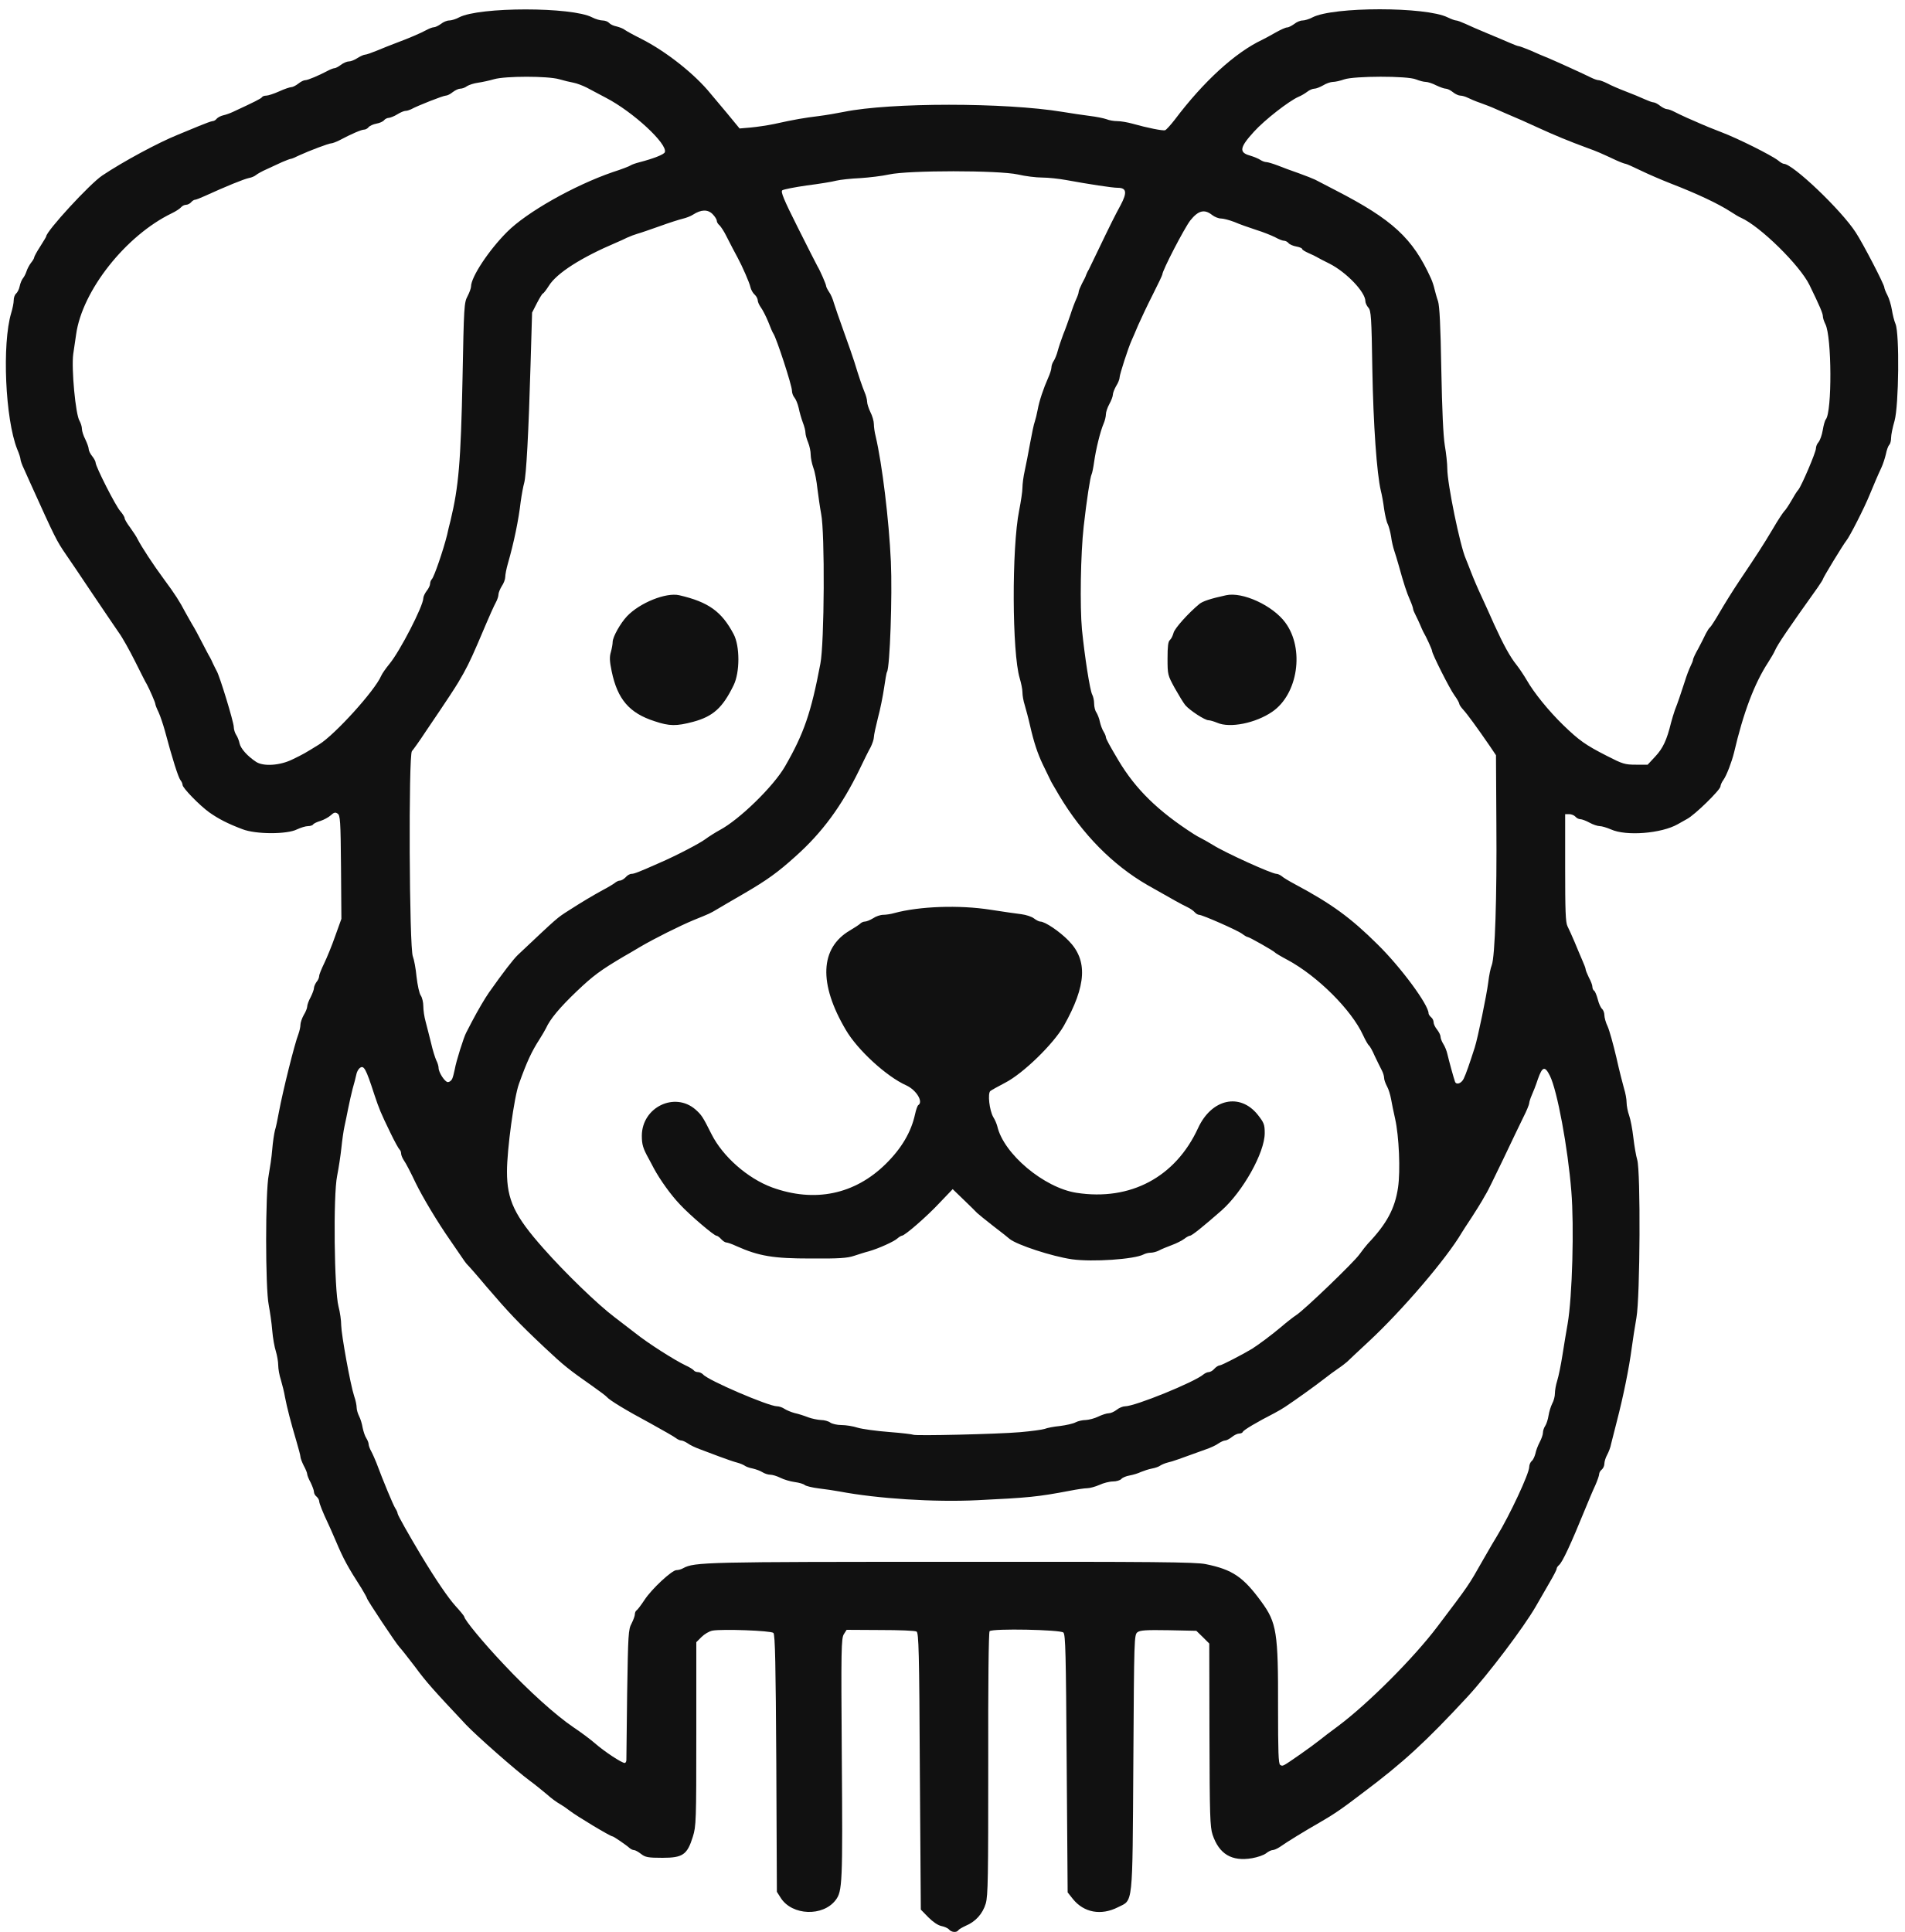
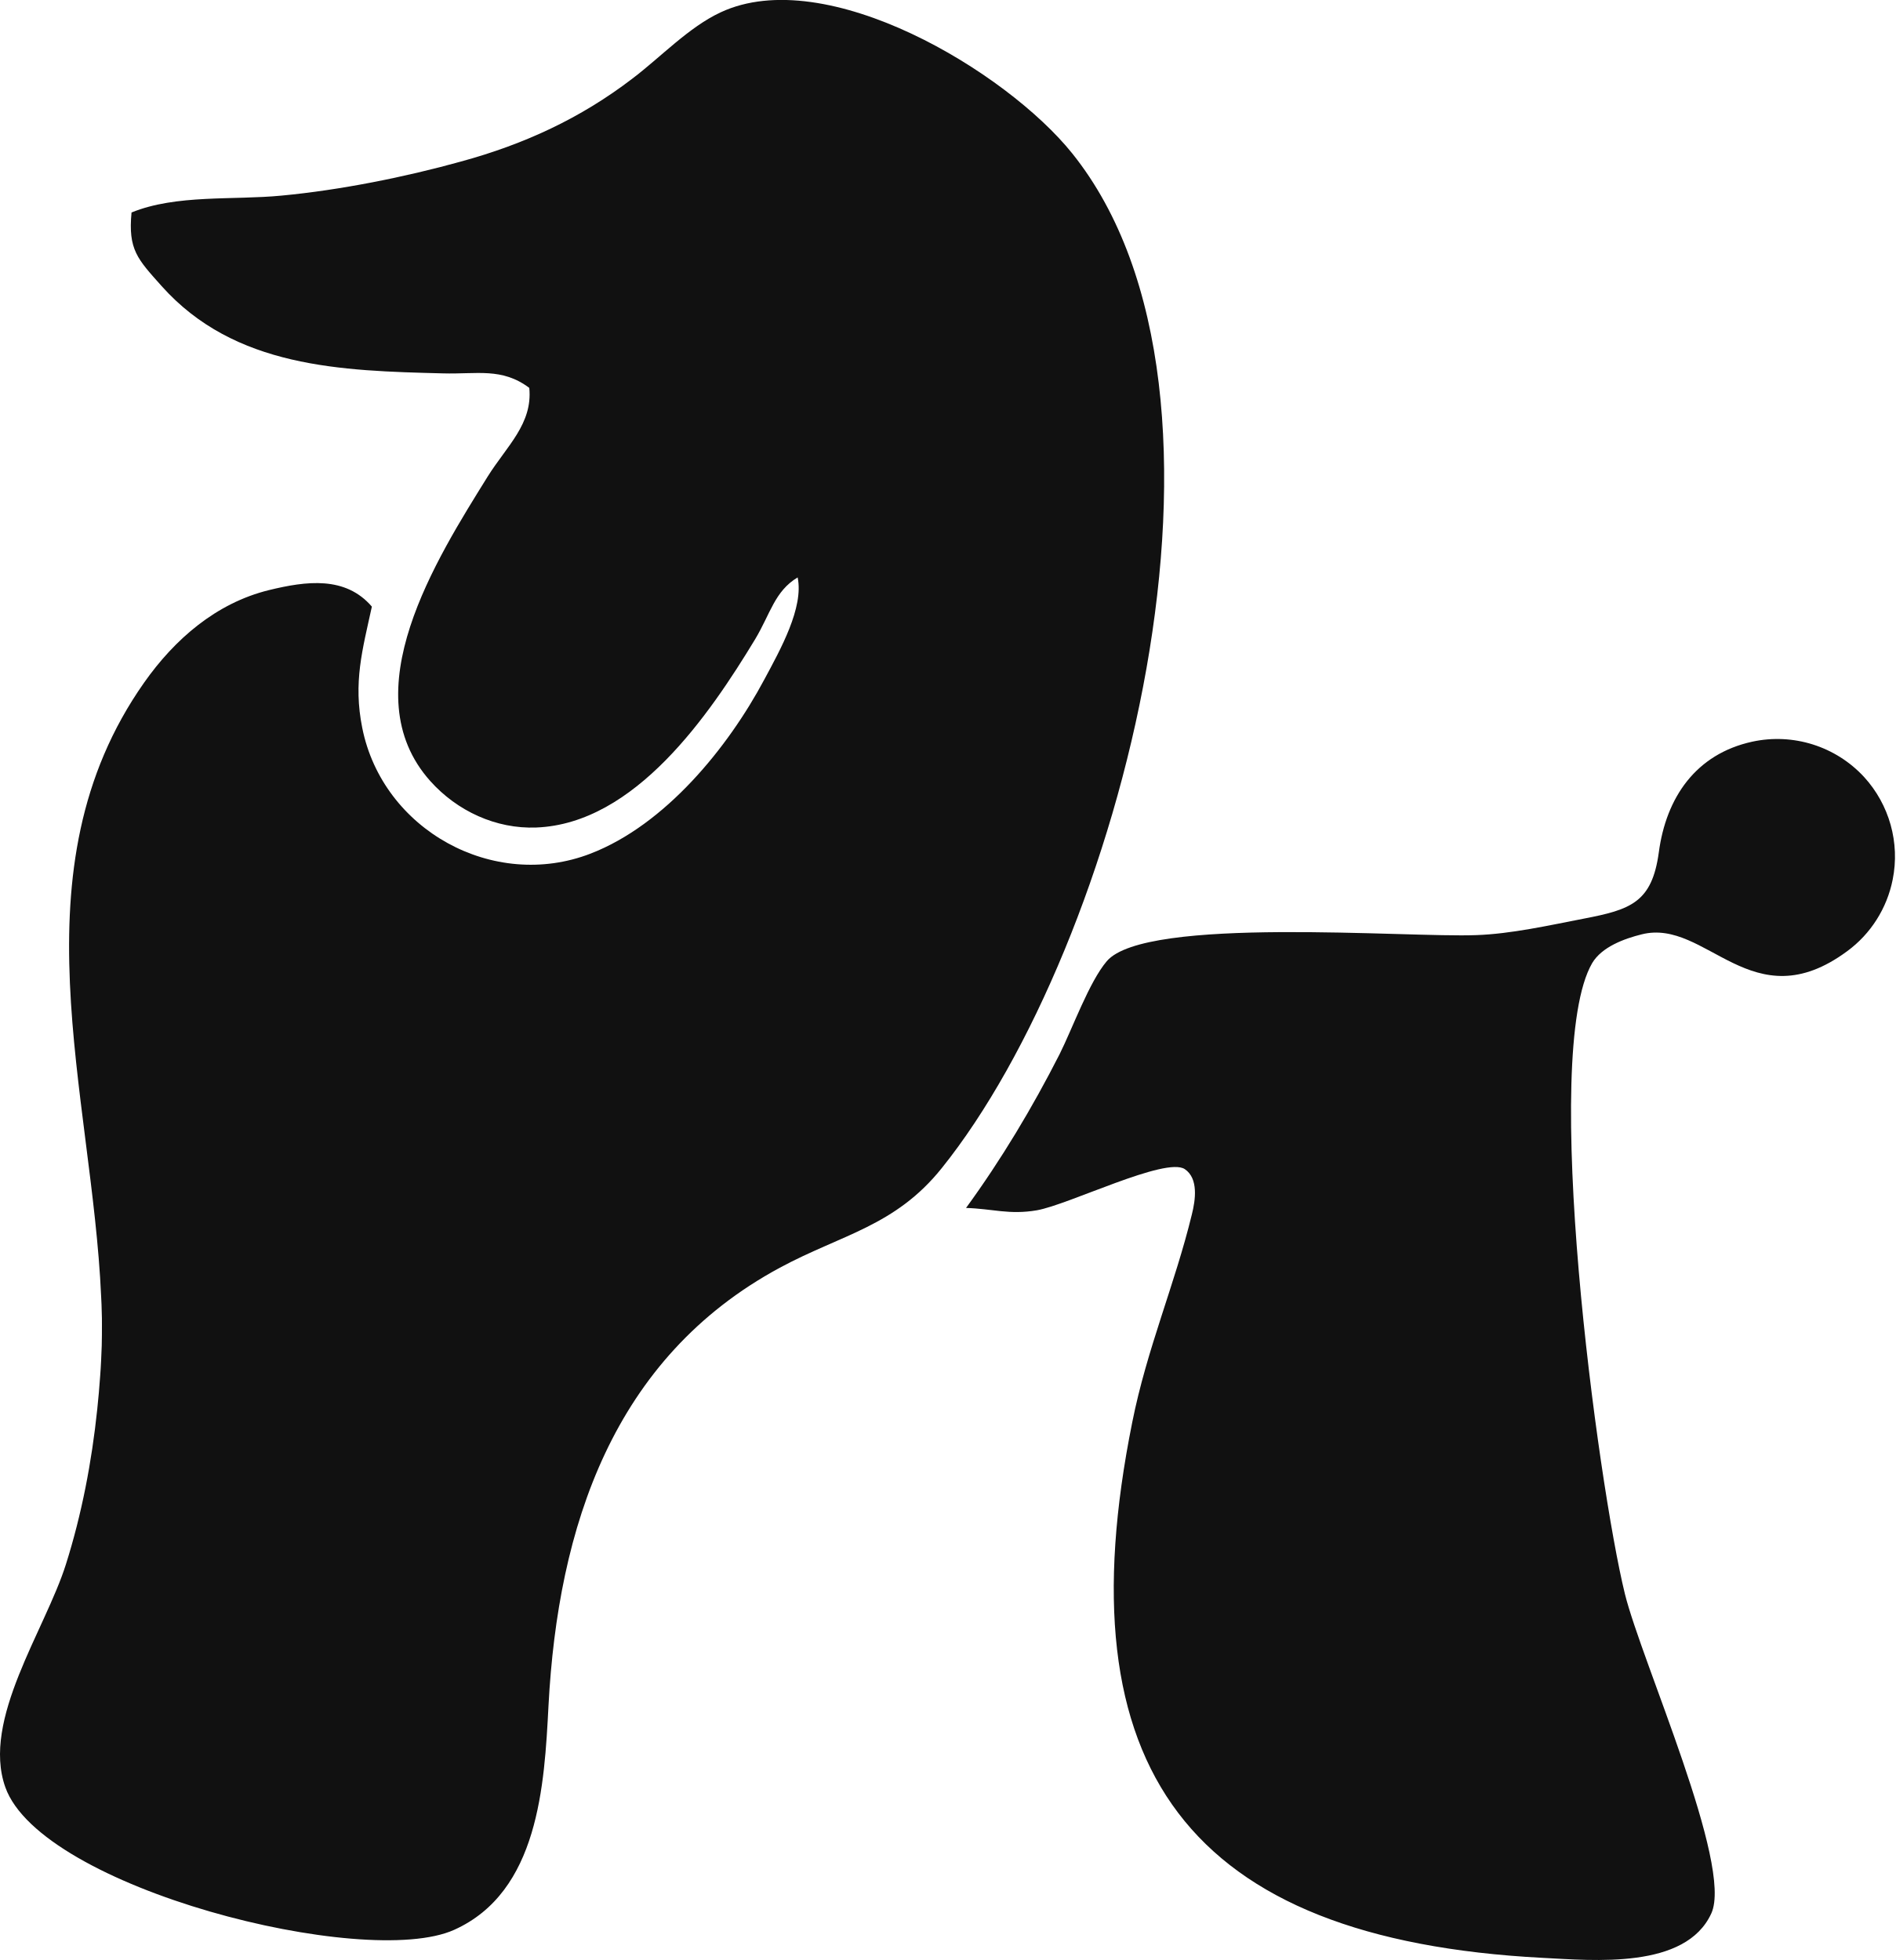
- <svg xmlns="http://www.w3.org/2000/svg" viewBox="0 0 986 1000" role="img" aria-label="Logo">
-   <path fill="#111111" fill-rule="evenodd" d="M491.2 998.7C490.6 998.0 488.8 997.2 487.2 996.9C485.4 996.5 482.9 994.8 480.5 992.4L476.6 988.4L476.1 916.9C475.8 854.6 475.5 845.2 474.4 844.5C473.7 844.0 465.2 843.7 455.6 843.7L438.2 843.6L436.8 845.8C435.4 847.9 435.3 853.6 435.7 908.8C436.2 975.0 436.0 978.9 432.5 983.5C425.9 992.1 410.1 991.5 404.2 982.5L402.1 979.2L401.8 912.8C401.5 861.8 401.2 846.0 400.3 845.2C399.1 844.0 373.9 843.1 368.8 844.0C367.1 844.3 364.6 845.8 363.1 847.3L360.4 850.0L360.4 897.4C360.4 942.8 360.3 945.2 358.6 950.7C355.7 960.0 353.4 961.6 342.9 961.6C335.3 961.6 334.0 961.3 331.8 959.6C330.4 958.5 328.8 957.6 328.1 957.6C327.5 957.6 326.5 957.1 325.8 956.5C324.3 955.1 317.6 950.5 317.0 950.5C315.9 950.5 298.4 940.0 294.7 937.1C293.3 936.0 291.1 934.5 289.7 933.7C288.4 933.0 285.3 930.8 283.0 928.7C280.6 926.7 276.7 923.5 274.2 921.7C266.9 916.3 246.6 898.4 241.2 892.7C224.2 874.6 220.6 870.6 214.8 862.7C211.2 858.0 207.6 853.4 206.8 852.6C205.1 850.9 189.9 828.0 189.9 827.2C189.9 826.9 188.6 824.6 187.1 822.1C179.9 810.9 177.7 806.8 173.9 797.8C171.9 793.2 170.0 788.8 169.6 788.1C167.3 783.3 165.2 778.1 165.2 777.0C165.2 776.4 164.6 775.3 163.9 774.7C163.1 774.1 162.5 773.0 162.5 772.2C162.5 771.4 161.7 769.3 160.8 767.4C159.8 765.6 159.0 763.6 159.0 763.0C159.0 762.4 158.2 760.4 157.2 758.6C156.3 756.8 155.5 754.7 155.5 754.0C155.5 753.3 154.5 749.7 153.4 745.9C150.6 736.5 148.5 728.4 147.5 723.1C147.1 720.6 146.1 716.7 145.4 714.3C144.6 711.9 144.0 708.5 144.0 706.6C144.0 704.8 143.4 701.5 142.8 699.5C142.1 697.4 141.2 692.5 140.9 688.6C140.6 684.7 139.7 678.8 139.1 675.5C137.3 667.0 137.3 616.6 139.1 608.1C139.7 604.7 140.6 598.9 140.9 595.0C141.2 591.1 141.9 586.7 142.3 585.1C142.8 583.6 143.7 579.3 144.4 575.4C146.3 565.1 152.5 540.1 154.5 535.1C155.0 533.7 155.5 531.6 155.5 530.4C155.5 529.3 156.3 527.0 157.2 525.4C158.2 523.8 159.0 521.8 159.0 521.0C159.0 520.1 159.8 517.9 160.8 516.1C161.7 514.3 162.5 512.2 162.5 511.4C162.5 510.7 163.1 509.3 163.8 508.3C164.6 507.4 165.2 506.0 165.2 505.2C165.2 504.4 166.4 501.5 167.8 498.6C169.2 495.7 171.8 489.4 173.5 484.5L176.7 475.6L176.5 448.8C176.3 424.7 176.1 421.9 174.7 421.1C173.6 420.3 172.8 420.5 171.2 422.0C170.1 423.0 167.7 424.3 165.9 424.9C164.1 425.4 162.3 426.3 162.1 426.7C161.8 427.2 160.6 427.6 159.4 427.6C158.2 427.6 155.6 428.4 153.7 429.3C148.6 431.9 132.4 431.9 125.5 429.2C117.8 426.3 113.0 423.8 108.2 420.4C103.1 416.7 94.5 407.8 94.5 406.3C94.5 405.7 94.0 404.5 93.4 403.8C92.3 402.5 89.1 392.4 85.3 378.1C84.4 374.9 83.0 370.7 82.1 368.7C81.1 366.7 80.4 364.8 80.4 364.4C80.4 363.6 77.3 356.6 76.0 354.2C75.5 353.5 72.8 348.1 69.9 342.3C67.0 336.5 63.2 329.7 61.4 327.3C59.7 324.9 53.4 315.5 47.3 306.5C41.3 297.5 35.4 288.8 34.2 287.1C29.2 279.8 28.7 278.8 15.5 249.6C14.8 248.1 13.5 245.1 12.5 242.9C11.4 240.7 10.6 238.3 10.6 237.7C10.6 237.1 9.9 234.8 8.9 232.5C2.7 216.9 1.0 178.0 5.8 162.0C6.5 159.7 7.1 156.8 7.1 155.4C7.1 154.1 7.6 152.6 8.3 152.0C9.0 151.4 9.9 149.7 10.2 148.1C10.5 146.6 11.3 144.7 11.9 144.0C12.5 143.3 13.3 141.7 13.7 140.5C14.1 139.2 15.1 137.3 16.0 136.1C16.9 135.0 17.7 133.7 17.7 133.2C17.7 132.8 19.1 130.2 20.8 127.6C22.5 124.9 23.9 122.6 23.9 122.4C23.9 119.7 46.6 95.0 53.0 90.8C63.9 83.5 82.0 73.8 91.9 69.8C94.5 68.7 99.5 66.7 102.8 65.3C106.2 63.9 109.4 62.7 110.0 62.7C110.6 62.7 111.6 62.2 112.1 61.5C112.7 60.8 114.2 60.0 115.5 59.7C116.9 59.4 119.1 58.6 120.6 57.9C131.6 52.8 135.2 51.0 135.6 50.3C135.9 49.8 136.9 49.5 137.8 49.5C138.8 49.5 141.8 48.5 144.5 47.3C147.3 46.0 150.1 45.1 150.8 45.1C151.5 45.1 153.1 44.3 154.4 43.3C155.6 42.3 157.2 41.5 158.0 41.5C159.3 41.5 165.0 39.1 169.7 36.6C171.0 35.9 172.6 35.3 173.1 35.3C173.7 35.3 175.2 34.5 176.4 33.6C177.7 32.6 179.5 31.8 180.6 31.8C181.6 31.8 183.6 31.0 185.1 30.0C186.5 29.1 188.3 28.3 188.9 28.3C189.6 28.3 192.4 27.3 195.1 26.2C197.9 25.0 202.5 23.2 205.4 22.1C211.3 19.9 217.5 17.3 221.0 15.4C222.3 14.7 223.9 14.1 224.6 14.1C225.3 14.1 226.9 13.3 228.2 12.4C229.4 11.4 231.3 10.6 232.5 10.6C233.6 10.6 236.0 9.9 237.6 9.0C248.0 3.5 296.1 3.5 306.5 9.0C308.2 9.9 310.7 10.6 311.9 10.6C313.2 10.6 314.7 11.2 315.3 11.9C315.9 12.6 317.6 13.4 319.2 13.7C320.7 14.1 322.6 14.8 323.3 15.4C324.1 16.0 327.9 18.1 331.9 20.1C344.6 26.5 359.6 38.3 367.9 48.6C368.9 49.8 372.7 54.3 376.3 58.6L382.8 66.5L388.6 66.0C391.8 65.7 397.2 64.9 400.6 64.2C411.4 61.8 416.3 61.0 423.6 60.1C427.5 59.6 433.4 58.6 436.8 57.9C460.8 53.0 520.2 53.0 549.9 57.9C554.3 58.6 560.6 59.6 564.0 60.0C567.4 60.4 571.3 61.2 572.7 61.7C574.1 62.3 576.6 62.7 578.4 62.7C580.1 62.7 583.6 63.3 586.1 64.0C593.9 66.2 601.9 67.8 603.1 67.4C603.7 67.1 605.9 64.7 608.0 62.0C622.9 42.2 639.3 27.2 653.3 20.6C654.7 19.9 657.9 18.2 660.3 16.8C662.8 15.4 665.4 14.2 666.2 14.2C667.0 14.2 668.6 13.3 669.9 12.4C671.1 11.4 673.0 10.6 674.2 10.6C675.3 10.6 677.6 9.9 679.3 9.0C690.0 3.4 738.1 3.4 749.3 9.0C751.1 9.9 753.1 10.6 753.7 10.6C754.3 10.6 756.4 11.4 758.4 12.3C760.3 13.2 765.5 15.5 769.9 17.3C774.2 19.1 779.5 21.3 781.5 22.2C783.6 23.1 785.6 23.9 786.1 23.9C786.5 23.9 789.2 24.9 792.1 26.1C794.9 27.4 799.2 29.2 801.7 30.2C806.6 32.3 819.8 38.3 823.6 40.2C825.0 40.9 826.7 41.5 827.4 41.5C828.1 41.5 830.2 42.3 832.0 43.2C833.8 44.2 838.0 46.0 841.4 47.3C844.8 48.6 849.2 50.4 851.1 51.3C853.1 52.2 855.2 53.0 855.9 53.0C856.5 53.0 858.1 53.8 859.3 54.8C860.5 55.7 862.1 56.5 862.8 56.5C863.5 56.5 865.2 57.1 866.5 57.8C867.8 58.5 870.8 59.9 873.2 61.0C875.7 62.0 878.8 63.5 880.3 64.1C881.8 64.8 886.5 66.7 890.9 68.4C899.4 71.6 916.8 80.3 920.4 83.1C921.5 84.1 922.9 84.8 923.3 84.8C927.9 84.8 953.0 108.7 960.5 120.3C964.2 125.9 975.3 147.3 975.3 148.8C975.3 149.3 976.0 151.1 976.9 152.8C977.8 154.5 978.8 157.9 979.2 160.3C979.6 162.8 980.4 166.1 981.1 167.7C983.2 172.8 982.8 209.8 980.6 217.8C979.6 221.2 978.8 225.1 978.8 226.6C978.8 228.1 978.4 229.8 977.8 230.3C977.3 230.8 976.5 233.0 976.1 235.1C975.6 237.2 974.6 240.3 973.8 242.0C971.6 246.7 970.3 249.9 967.7 256.1C965.0 262.8 957.3 277.9 955.6 279.9C954.1 281.7 943.5 299.1 943.5 299.8C943.5 300.1 942.2 302.0 940.8 304.1C925.3 325.8 920.1 333.5 918.7 336.7C918.2 337.9 916.6 340.6 915.2 342.8C908.0 353.8 902.3 369.0 897.5 389.6C896.3 394.4 893.7 401.3 892.0 403.7C891.1 404.9 890.5 406.4 890.5 407.0C890.5 408.8 877.2 421.8 873.2 423.9C871.3 425.0 869.1 426.2 868.4 426.6C860.0 431.4 841.7 432.9 833.8 429.3C831.7 428.4 829.1 427.6 828.0 427.6C826.9 427.6 824.5 426.8 822.7 425.8C820.9 424.8 818.7 424.0 817.9 424.0C817.1 424.0 816.0 423.4 815.4 422.7C814.8 422.0 813.3 421.4 812.2 421.4L810.1 421.4L810.1 449.1C810.1 471.4 810.3 477.4 811.3 479.4C812.0 480.8 813.7 484.5 815.0 487.6C816.3 490.8 818.1 495.0 819.0 497.1C819.9 499.1 820.7 501.2 820.7 501.7C820.7 502.2 821.5 504.1 822.4 506.0C823.4 507.8 824.2 509.9 824.2 510.8C824.2 511.6 824.6 512.5 825.1 512.8C825.6 513.1 826.4 515.1 827.0 517.3C827.5 519.4 828.5 521.6 829.2 522.2C829.8 522.7 830.4 524.2 830.4 525.4C830.4 526.6 831.1 529.3 832.1 531.3C833.0 533.3 835.0 540.5 836.6 547.3C838.1 554.1 840.0 561.4 840.6 563.5C841.3 565.7 841.9 568.9 841.9 570.6C841.9 572.3 842.5 575.4 843.2 577.3C843.9 579.2 844.9 584.4 845.4 588.8C845.9 593.2 846.8 598.3 847.4 600.3C849.2 606.2 848.9 671.3 847.0 682.0C846.2 686.6 845.1 693.6 844.6 697.4C843.2 708.1 840.2 722.8 836.8 735.9C835.6 740.5 834.3 745.6 833.9 747.3C833.6 749.1 832.6 751.6 831.8 753.1C831.0 754.5 830.4 756.6 830.4 757.6C830.4 758.7 829.8 760.0 829.1 760.6C828.3 761.2 827.7 762.3 827.7 763.0C827.7 763.7 826.8 766.3 825.7 768.8C824.5 771.3 822.3 776.6 820.7 780.5C812.9 799.6 808.7 808.6 806.9 810.1C806.2 810.7 805.7 811.5 805.7 812.0C805.7 812.5 804.1 815.6 802.1 819.0C800.2 822.3 796.9 828.0 794.9 831.5C788.6 842.4 770.4 866.5 759.5 878.3C738.0 901.5 726.3 912.3 705.2 928.1C694.1 936.6 690.3 939.1 682.9 943.4C675.7 947.5 666.2 953.3 662.4 956.0C661.0 956.9 659.4 957.6 658.7 957.6C658.0 957.6 656.5 958.3 655.4 959.2C654.2 960.2 650.9 961.3 648.1 961.8C637.5 963.6 631.0 959.7 627.6 949.6C626.3 945.6 626.1 939.7 626.0 897.9L625.9 850.7L622.6 847.4L619.2 844.1L604.9 843.8C593.3 843.6 590.2 843.8 588.8 844.8C587.0 846.1 587.0 847.4 586.6 912.3C586.1 987.8 586.6 983.2 578.6 987.2C569.9 991.6 561.0 990.0 555.3 982.9L552.6 979.5L552.1 912.9C551.7 855.3 551.5 846.2 550.4 845.0C548.8 843.5 513.7 842.8 512.2 844.3C511.7 844.9 511.4 871.4 511.5 912.9C511.5 971.6 511.4 981.2 510.2 985.3C508.6 990.6 504.9 994.7 499.8 996.8C498.1 997.6 496.3 998.6 496.0 999.1C495.2 1000.4 492.4 1000.2 491.2 998.7ZM672.9 908.1C676.9 905.3 681.4 902.0 683.0 900.7C684.6 899.4 688.9 896.1 692.6 893.4C708.1 881.8 731.7 858.2 744.0 841.9C760.4 820.2 759.9 821.0 767.6 807.4C771.1 801.3 774.3 795.8 774.8 795.1C781.4 784.3 791.5 762.7 791.5 759.3C791.5 758.2 792.1 756.8 792.8 756.2C793.5 755.7 794.3 753.9 794.7 752.4C795.0 750.8 796.0 748.2 796.9 746.5C797.8 744.8 798.6 742.6 798.6 741.6C798.6 740.6 799.1 739.0 799.8 738.0C800.4 737.1 801.2 734.7 801.5 732.7C801.8 730.7 802.7 727.9 803.4 726.5C804.2 725.1 804.8 722.7 804.8 721.2C804.8 719.7 805.3 716.8 806.0 714.6C806.7 712.4 807.9 706.5 808.7 701.4C809.5 696.3 810.7 689.0 811.4 685.1C813.8 671.1 814.8 634.8 813.3 616.6C811.5 594.1 806.0 564.4 802.2 556.8C799.6 551.6 798.3 552.0 796.0 558.5C795.0 561.6 793.5 565.4 792.8 566.9C792.1 568.5 791.5 570.4 791.5 571.0C791.5 571.6 790.2 574.9 788.5 578.2C786.8 581.6 782.1 591.5 777.9 600.3C773.7 609.0 769.9 616.8 769.4 617.5C769.0 618.2 767.9 620.0 767.1 621.5C766.3 622.9 763.8 626.9 761.6 630.3C759.3 633.7 757.1 637.2 756.6 638.0C748.6 651.6 725.7 678.3 708.5 694.3C703.0 699.4 697.9 704.2 697.2 704.9C696.5 705.5 694.5 707.1 692.7 708.3C690.9 709.5 687.5 712.0 685.1 713.9C681.0 717.1 671.0 724.3 665.3 728.1C664.0 729.0 661.4 730.5 659.5 731.5C650.7 736.0 643.6 740.2 643.3 741.1C643.1 741.6 642.3 742.0 641.4 742.0C640.5 742.0 638.8 742.8 637.6 743.8C636.3 744.8 634.8 745.6 634.1 745.6C633.4 745.6 631.9 746.3 630.7 747.1C629.5 748.0 626.5 749.4 624.1 750.2C610.3 755.2 607.1 756.4 604.4 757.0C602.8 757.4 601.1 758.2 600.5 758.6C599.9 759.1 598.0 759.8 596.3 760.1C594.6 760.4 592.0 761.3 590.5 761.9C589.1 762.6 586.4 763.4 584.7 763.7C582.9 764.0 581.0 764.8 580.4 765.5C579.8 766.2 577.8 766.8 576.1 766.8C574.3 766.8 571.1 767.6 569.0 768.6C566.9 769.5 564.1 770.3 562.7 770.3C561.4 770.3 557.3 770.9 553.8 771.6C536.9 774.8 532.5 775.2 505.9 776.5C483.5 777.6 454.2 775.7 434.6 772.0C432.0 771.5 427.1 770.8 423.8 770.4C420.5 770.0 417.3 769.2 416.6 768.7C416.0 768.1 413.6 767.4 411.3 767.1C409.0 766.8 405.7 765.8 403.9 764.9C402.1 764.0 399.8 763.3 398.6 763.3C397.5 763.3 395.7 762.7 394.6 762.0C393.5 761.3 391.3 760.5 389.6 760.1C387.9 759.8 386.0 759.1 385.4 758.6C384.8 758.2 383.0 757.4 381.4 757.0C379.8 756.6 375.8 755.2 372.3 753.9C368.9 752.6 364.4 750.9 362.2 750.1C360.0 749.3 357.2 748.0 356.0 747.1C354.8 746.3 353.3 745.6 352.6 745.6C351.9 745.6 350.7 745.0 349.9 744.4C349.1 743.7 343.1 740.3 336.6 736.7C324.1 730.0 315.5 724.8 314.0 723.0C313.6 722.5 310.4 720.1 307.0 717.7C294.3 708.8 291.9 706.9 281.9 697.5C268.5 684.9 263.3 679.4 251.9 666.1C246.8 660.0 242.2 654.8 241.9 654.6C241.5 654.3 239.6 651.7 237.7 648.8C235.7 645.9 233.6 642.8 232.9 641.8C226.6 632.8 218.8 619.8 215.1 612.2C212.7 607.1 210.0 601.9 209.1 600.7C208.3 599.5 207.6 597.9 207.6 597.0C207.6 596.2 207.2 595.3 206.8 595.0C206.4 594.7 204.2 590.8 202.1 586.4C196.9 575.7 196.3 574.1 193.8 566.7C189.3 552.8 188.3 551.1 186.1 552.9C185.4 553.5 184.6 555.0 184.4 556.3C184.1 557.7 183.3 560.9 182.5 563.6C181.8 566.3 180.8 570.8 180.2 573.8C179.6 576.7 178.8 580.9 178.3 583.0C177.8 585.2 177.1 590.2 176.7 594.1C176.3 598.0 175.3 604.5 174.5 608.6C172.4 618.6 173.0 667.8 175.2 676.2C176.0 679.2 176.6 683.5 176.6 686.0C176.7 690.9 181.3 716.5 183.3 722.6C184.1 724.8 184.6 727.5 184.6 728.6C184.6 729.7 185.2 731.7 185.9 733.1C186.6 734.4 187.4 737.1 187.7 739.0C188.1 740.9 188.9 743.4 189.6 744.4C190.3 745.5 190.8 746.9 190.8 747.5C190.8 748.2 191.4 749.9 192.2 751.3C193.0 752.8 194.1 755.4 194.8 757.1C198.3 766.5 203.5 779.0 204.6 780.7C205.3 781.7 205.8 783.0 205.8 783.4C205.8 784.2 211.7 794.6 217.8 804.8C225.7 817.9 232.0 827.1 235.8 831.3C238.2 833.9 240.2 836.4 240.3 836.8C240.3 838.3 250.0 850.1 260.5 861.2C273.5 875.1 287.7 887.9 296.9 894.1C300.5 896.5 305.5 900.2 307.9 902.3C312.8 906.6 321.8 912.5 323.3 912.5C323.8 912.5 324.2 911.8 324.2 911.0C324.2 910.1 324.4 894.6 324.6 876.5C325.1 845.9 325.2 843.4 326.9 840.3C327.8 838.5 328.6 836.4 328.6 835.5C328.6 834.7 329.0 833.8 329.5 833.5C330.0 833.2 331.8 830.8 333.6 828.1C337.3 822.4 347.8 812.7 350.1 812.7C351.0 812.7 352.6 812.3 353.6 811.7C359.4 808.5 365.5 808.4 492.9 808.4C597.9 808.3 618.9 808.5 624.1 809.6C637.9 812.4 643.5 816.2 652.9 829.1C660.8 839.9 661.6 845.0 661.5 883.7C661.5 906.9 661.7 912.9 662.6 913.5C664.0 914.3 663.5 914.6 672.9 908.1ZM527.9 741.3C533.7 740.8 539.5 740.0 540.7 739.6C541.9 739.1 545.4 738.4 548.6 738.1C551.7 737.7 555.4 736.9 556.7 736.2C558.0 735.5 560.4 735.0 562.0 735.0C563.6 734.9 566.5 734.2 568.5 733.2C570.4 732.3 572.8 731.5 573.9 731.5C574.9 731.5 576.7 730.7 578.0 729.7C579.2 728.7 581.2 727.9 582.3 727.9C587.5 727.9 618.2 715.4 622.9 711.4C623.6 710.8 624.9 710.2 625.6 710.2C626.3 710.2 627.7 709.5 628.5 708.5C629.4 707.5 630.7 706.7 631.4 706.7C632.3 706.7 643.5 700.9 648.1 698.1C651.7 695.8 658.5 690.7 663.0 686.9C665.9 684.4 669.5 681.6 670.9 680.7C674.9 678.2 700.6 653.5 703.6 649.3C705.1 647.2 707.1 644.7 708.0 643.7C717.8 633.4 722.0 625.5 723.6 614.7C724.9 605.9 724.1 588.0 722.1 579.1C721.3 575.7 720.4 571.1 720.0 568.9C719.6 566.7 718.7 563.7 717.9 562.3C717.1 560.8 716.4 558.9 716.4 558.0C716.4 557.1 715.9 555.3 715.2 554.0C714.5 552.7 712.9 549.4 711.6 546.7C710.4 543.9 709.0 541.4 708.5 541.1C708.1 540.8 706.7 538.4 705.5 535.8C699.5 522.7 681.9 505.2 666.5 496.9C663.1 495.1 660.1 493.3 659.9 493.0C659.3 492.2 646.6 485.0 645.8 485.0C645.4 485.0 644.2 484.3 643.0 483.4C640.7 481.6 622.3 473.5 620.6 473.5C620.0 473.5 619.0 472.9 618.3 472.1C617.7 471.4 616.0 470.2 614.5 469.5C611.9 468.3 606.9 465.5 593.9 458.1C575.9 447.7 560.2 431.8 548.2 411.7C546.9 409.5 545.5 407.1 545.1 406.4C544.6 405.6 543.7 404.0 543.1 402.6C542.5 401.3 540.9 398.1 539.7 395.6C537.0 389.9 535.1 384.2 533.1 375.4C532.3 371.8 531.0 367.1 530.4 365.0C529.7 362.9 529.2 359.9 529.2 358.3C529.2 356.7 528.5 353.5 527.8 351.1C523.8 338.0 523.6 283.6 527.5 264.2C528.4 259.6 529.2 254.4 529.2 252.5C529.2 250.6 529.7 246.6 530.4 243.6C531.1 240.5 532.3 234.1 533.2 229.2C534.1 224.4 535.1 219.4 535.6 218.2C536.0 217.0 536.7 214.2 537.1 212.0C537.9 207.5 540.1 201.0 542.5 195.6C543.4 193.6 544.2 191.2 544.2 190.2C544.2 189.3 544.7 187.8 545.4 186.8C546.0 185.9 547.0 183.5 547.5 181.5C548.0 179.6 549.3 175.8 550.3 173.1C551.4 170.5 553.0 165.9 554.0 163.0C554.9 160.1 556.3 156.4 557.0 154.9C557.7 153.4 558.3 151.7 558.3 151.1C558.3 150.5 559.1 148.6 560.0 146.8C561.0 145.0 562.0 143.0 562.2 142.2C562.5 141.5 563.0 140.3 563.5 139.6C563.9 138.8 565.8 134.9 567.8 130.7C574.8 116.1 577.0 111.7 580.0 106.2C583.5 99.6 583.1 97.2 578.5 97.2C575.6 97.2 563.4 95.3 551.9 93.2C548.1 92.5 542.5 91.9 539.4 91.9C536.3 91.9 530.6 91.2 526.8 90.3C516.8 88.1 470.1 88.1 460.2 90.3C456.6 91.1 449.8 91.9 445.2 92.2C440.6 92.4 435.0 93.0 432.9 93.5C430.7 94.1 423.8 95.2 417.5 96.0C411.3 96.9 405.6 98.0 404.9 98.5C404.0 99.2 405.5 103.0 413.0 117.9C418.1 128.1 422.7 137.1 423.1 137.8C424.5 140.1 427.6 147.2 427.6 148.1C427.6 148.5 428.3 149.9 429.1 151.1C430.0 152.3 431.1 154.9 431.6 156.8C432.2 158.7 434.5 165.5 436.8 171.8C439.1 178.1 441.5 185.1 442.2 187.3C444.6 195.2 446.3 200.1 447.5 203.0C448.2 204.6 448.8 206.8 448.8 207.9C448.8 209.0 449.6 211.4 450.5 213.3C451.5 215.2 452.3 218.0 452.3 219.5C452.3 221.0 452.7 223.8 453.2 225.7C456.6 240.2 460.1 269.0 461.1 290.6C461.9 308.4 460.6 345.4 459.1 347.8C458.8 348.2 458.2 351.9 457.6 356.0C457.0 360.1 455.6 367.2 454.4 371.6C453.3 376.0 452.3 380.5 452.3 381.6C452.3 382.6 451.5 385.0 450.6 386.8C449.6 388.5 447.0 393.8 444.8 398.4C435.7 417.1 425.6 430.9 411.7 443.3C402.6 451.5 397.1 455.5 384.9 462.6C379.2 465.9 373.0 469.5 371.2 470.6C367.5 472.8 367.5 472.8 359.1 476.2C352.1 479.1 338.6 485.8 331.0 490.3C328.1 492.0 324.5 494.2 322.8 495.1C310.8 502.2 307.0 505.0 298.5 513.1C289.7 521.5 284.7 527.5 282.6 532.2C282.1 533.2 280.6 535.8 279.2 538.0C275.2 544.2 272.7 549.5 268.6 561.0C266.1 567.8 262.4 595.0 262.4 606.4C262.4 621.1 266.3 629.3 281.3 646.2C292.7 659.1 309.5 675.3 318.0 681.7C320.7 683.8 325.5 687.5 328.8 690.0C335.4 695.3 349.3 704.1 354.8 706.7C356.8 707.6 358.7 708.8 359.1 709.3C359.4 709.8 360.4 710.2 361.3 710.2C362.1 710.2 363.3 710.8 363.9 711.4C366.3 714.4 397.8 727.9 402.2 727.9C403.3 727.9 405.0 728.5 406.0 729.2C407.1 729.9 409.4 730.9 411.3 731.4C413.2 731.8 416.3 732.8 418.3 733.6C420.2 734.3 423.2 734.9 424.9 735.0C426.6 735.0 428.8 735.6 429.7 736.3C430.7 737.0 433.3 737.6 435.5 737.6C437.8 737.6 441.6 738.2 444.0 739.0C446.4 739.7 453.7 740.7 460.2 741.2C466.8 741.7 472.3 742.4 472.6 742.6C473.3 743.3 516.3 742.3 527.9 741.3ZM554.8 651.8C544.5 650.3 526.5 644.4 522.6 641.3C522.1 640.8 518.3 637.8 514.1 634.6C510.0 631.4 506.2 628.3 505.7 627.8C505.2 627.2 502.1 624.2 498.9 621.1L493.1 615.5L486.4 622.5C479.9 629.5 468.3 639.6 466.8 639.6C466.5 639.6 465.4 640.2 464.5 641.0C462.8 642.6 454.6 646.3 449.6 647.7C447.9 648.1 444.6 649.2 442.1 650.0C438.6 651.2 434.2 651.5 419.6 651.4C400.3 651.4 392.9 650.2 381.2 645.0C378.9 643.9 376.5 643.1 375.9 643.1C375.3 643.1 374.1 642.3 373.2 641.3C372.4 640.4 371.3 639.6 370.8 639.6C369.6 639.6 357.1 629.0 352.0 623.5C347.3 618.6 341.7 610.8 338.4 604.7C337.4 602.7 336.2 600.6 335.8 599.8C332.8 594.4 332.2 592.4 332.2 587.8C332.3 573.1 349.2 564.9 360.0 574.3C363.1 577.1 363.7 577.9 368.3 587.1C374.1 598.6 386.9 609.9 399.6 614.6C421.6 622.6 442.4 618.3 458.5 602.4C466.7 594.3 471.6 585.9 473.6 576.8C474.1 574.4 474.9 572.2 475.3 572.0C478.0 570.3 474.3 564.2 469.1 561.8C458.8 557.2 443.8 543.4 437.8 533.1C423.6 509.1 424.4 490.7 439.9 481.6C442.1 480.3 444.4 478.8 445.1 478.2C445.7 477.5 446.9 477.0 447.7 477.0C448.5 477.0 450.4 476.2 451.9 475.3C453.3 474.3 455.7 473.5 457.2 473.5C458.6 473.5 461.2 473.1 462.9 472.6C475.8 469.1 496.4 468.3 512.8 470.9C519.1 471.9 526.3 472.9 528.7 473.2C531.1 473.5 534.1 474.5 535.2 475.4C536.4 476.3 537.8 477.0 538.4 477.0C540.9 477.0 548.4 482.1 553.0 486.8C563.1 497.0 562.4 510.0 550.6 531.0C545.2 540.4 529.6 555.6 520.3 560.4C516.7 562.3 513.2 564.2 512.6 564.7C511.1 565.9 512.1 574.7 514.1 578.2C515.0 579.6 515.9 581.8 516.2 583.0C519.5 597.3 540.4 614.8 557.2 617.4C585.1 621.7 608.4 609.3 620.1 583.9C627.1 568.7 641.8 565.5 651.0 577.0C654.2 581.1 654.6 582.0 654.6 586.5C654.6 596.6 643.3 616.7 632.3 626.5C622.7 634.9 616.9 639.6 615.9 639.6C615.5 639.6 614.1 640.3 613.0 641.2C611.8 642.1 608.9 643.6 606.4 644.5C604.0 645.4 601.0 646.6 599.8 647.3C598.6 647.9 596.7 648.4 595.6 648.4C594.4 648.4 592.8 648.8 591.9 649.3C587.1 651.8 565.5 653.3 554.8 651.8ZM757.6 558.3C758.8 555.8 760.5 550.9 763.3 542.2C764.9 537.2 769.5 514.9 770.3 508.4C770.7 505.0 771.5 501.0 772.1 499.6C773.8 495.3 774.8 464.1 774.5 426.2L774.3 390.9L771.0 386.0C764.6 376.7 759.5 369.7 757.4 367.4C756.3 366.2 755.3 364.8 755.3 364.3C755.3 363.8 754.2 361.8 752.8 359.9C750.3 356.5 741.2 338.4 741.2 336.9C741.2 336.2 738.3 329.8 736.6 326.9C736.2 326.1 735.5 324.5 735.0 323.3C734.5 322.1 733.5 320.0 732.8 318.6C732.1 317.2 731.4 315.7 731.4 315.2C731.4 314.7 730.7 312.6 729.8 310.6C728.1 306.8 726.5 301.9 724.0 292.8C723.2 289.9 722.1 286.4 721.6 284.9C721.1 283.4 720.3 280.2 720.0 277.7C719.6 275.2 718.8 272.4 718.3 271.3C717.7 270.3 716.9 266.8 716.4 263.5C716.0 260.2 715.2 255.9 714.7 254.0C712.6 245.1 710.8 219.8 710.3 191.1C709.9 164.1 709.6 160.8 708.3 159.3C707.4 158.3 706.7 156.8 706.7 155.9C706.7 151.2 697.0 141.0 688.2 136.5C685.5 135.2 682.7 133.7 682.0 133.3C681.2 132.8 679.2 131.8 677.3 131.0C675.5 130.2 674.0 129.3 674.0 128.9C674.0 128.5 672.7 127.9 671.0 127.6C669.3 127.3 667.4 126.5 666.9 125.8C666.3 125.1 665.3 124.6 664.5 124.6C663.8 124.6 661.8 123.8 660.0 122.8C658.2 121.9 653.8 120.1 650.2 119.0C646.5 117.8 641.4 116.0 638.9 114.9C636.3 113.9 633.2 113.1 632.0 113.1C630.7 113.1 628.7 112.3 627.4 111.3C623.4 108.1 620.2 108.9 616.0 114.2C612.9 118.3 601.6 140.0 601.6 142.1C601.6 142.4 599.4 147.1 596.7 152.4C594.0 157.7 590.6 164.9 589.1 168.3C587.7 171.7 586.1 175.3 585.7 176.2C584.0 179.9 579.5 193.8 579.5 195.3C579.5 196.2 578.7 198.3 577.7 199.8C576.8 201.4 576.0 203.4 576.0 204.3C576.0 205.1 575.2 207.3 574.2 209.1C573.2 210.9 572.4 213.3 572.4 214.4C572.4 215.5 571.9 217.7 571.2 219.3C569.5 223.2 567.2 232.6 566.3 239.1C565.9 242.0 565.3 244.9 565.0 245.5C564.3 246.7 562.4 259.1 560.9 272.5C559.3 286.7 558.9 313.8 560.0 325.8C561.4 339.7 564.1 357.2 565.3 359.5C565.8 360.4 566.3 362.5 566.3 364.1C566.3 365.8 566.8 367.9 567.5 368.8C568.1 369.8 569.0 372.0 569.3 373.7C569.7 375.4 570.5 377.6 571.2 378.7C571.9 379.8 572.4 381.1 572.4 381.6C572.4 382.4 574.5 386.2 578.9 393.6C587.8 408.5 599.3 419.8 618.0 431.8C618.9 432.4 620.7 433.4 621.9 434.0C623.1 434.6 625.7 436.1 627.7 437.3C633.8 441.2 658.2 452.3 660.7 452.3C661.4 452.3 662.6 452.9 663.4 453.5C664.1 454.2 667.3 456.1 670.3 457.7C689.2 467.8 699.1 475.0 713.1 488.9C725.2 500.8 739.4 520.1 739.4 524.5C739.4 525.0 740.0 525.9 740.7 526.5C741.5 527.1 742.0 528.3 742.0 529.1C742.0 530.0 742.8 531.7 743.8 532.9C744.8 534.2 745.6 535.8 745.6 536.6C745.6 537.4 746.2 539.0 747.0 540.3C747.8 541.5 748.8 543.9 749.2 545.8C750.0 549.2 752.4 558.0 753.1 559.9C753.8 561.7 756.4 560.8 757.6 558.3ZM234.0 558.5C234.4 557.7 235.0 555.4 235.4 553.4C236.0 549.6 240.1 536.6 241.3 534.5C241.7 533.7 243.0 531.2 244.2 528.9C247.4 522.8 251.0 516.7 253.1 513.7C260.5 503.2 265.7 496.5 268.0 494.3C289.0 474.5 288.2 475.2 294.3 471.3C301.6 466.6 306.9 463.5 311.8 460.8C314.5 459.4 317.3 457.7 318.1 457.1C318.9 456.4 320.1 455.8 320.8 455.8C321.6 455.8 322.9 455.0 323.8 454.1C324.6 453.1 326.0 452.3 326.9 452.3C328.2 452.3 330.6 451.4 341.4 446.6C350.0 442.9 362.2 436.5 365.0 434.4C366.9 433.0 370.2 430.9 372.6 429.6C382.7 424.2 400.3 407.1 406.3 396.7C416.1 379.7 419.8 368.9 424.6 343.6C426.7 333.0 427.0 275.6 425.0 265.9C424.4 262.7 423.6 257.0 423.1 253.1C422.7 249.2 421.8 244.3 421.0 242.2C420.2 240.0 419.6 236.9 419.6 235.3C419.6 233.6 419.0 230.8 418.3 229.1C417.6 227.4 416.9 225.1 416.9 224.1C416.9 223.0 416.3 220.6 415.5 218.6C414.8 216.7 413.8 213.3 413.4 211.2C412.9 209.0 411.9 206.6 411.2 205.8C410.5 205.0 409.9 203.4 409.9 202.2C409.9 199.5 401.9 175.0 400.3 172.7C399.9 172.2 398.7 169.4 397.6 166.5C396.4 163.6 394.7 160.3 393.8 159.1C393.0 158.0 392.2 156.3 392.2 155.5C392.2 154.7 391.5 153.3 390.6 152.5C389.6 151.6 388.7 149.9 388.4 148.6C388.0 146.5 384.1 137.6 381.8 133.4C380.3 130.7 378.2 126.6 376.0 122.3C374.8 119.8 373.1 117.3 372.4 116.6C371.6 116.0 371.0 114.9 371.0 114.3C371.0 113.6 370.0 112.0 368.8 110.8C366.3 108.3 362.9 108.4 358.7 111.1C357.5 111.9 355.1 112.8 353.4 113.2C351.7 113.6 346.3 115.3 341.4 117.1C336.6 118.8 331.4 120.6 329.9 121.0C328.5 121.4 326.1 122.3 324.6 123.0C323.2 123.7 320.6 124.9 318.9 125.6C301.0 133.2 288.2 141.3 284.1 147.9C282.7 150.1 281.3 151.9 281.0 151.9C280.7 151.9 279.3 154.2 277.9 156.9L275.4 161.8L274.6 188.9C273.6 223.8 272.4 246.1 271.3 250.0C270.8 251.7 270.0 256.1 269.5 259.7C268.4 269.2 266.0 280.8 262.9 291.6C262.1 294.3 261.5 297.5 261.5 298.7C261.5 299.8 260.7 302.0 259.7 303.4C258.8 304.9 258.0 306.8 258.0 307.7C258.0 308.6 257.4 310.4 256.7 311.7C255.4 314.2 254.6 315.8 247.3 333.0C243.1 342.7 241.3 346.3 237.2 353.2C235.8 355.6 229.6 365.0 227.6 367.9C226.6 369.4 223.2 374.4 220.1 379.0C217.1 383.6 213.9 388.0 213.2 388.8C211.4 390.9 211.8 490.9 213.7 495.1C214.3 496.6 215.2 501.3 215.6 505.6C216.1 509.9 217.0 514.2 217.8 515.3C218.5 516.3 219.1 518.8 219.1 520.8C219.1 522.8 219.6 526.4 220.3 528.8C220.9 531.2 222.2 536.1 223.1 539.8C223.9 543.4 225.2 547.5 225.8 548.8C226.5 550.1 227.0 551.9 227.0 552.7C227.0 555.1 230.3 560.1 231.8 560.1C232.6 560.1 233.5 559.4 234.0 558.5ZM151.3 393.1C157.1 390.3 157.6 390.0 165.2 385.3C173.4 380.2 194.0 357.5 197.3 349.8C197.8 348.6 199.8 345.8 201.6 343.6C207.0 337.1 219.1 313.6 219.1 309.6C219.1 308.8 219.9 307.1 220.8 305.9C221.8 304.7 222.6 303.0 222.6 302.2C222.6 301.4 223.0 300.3 223.5 299.8C224.7 298.6 229.4 284.9 231.4 276.9C231.8 275.0 232.6 271.6 233.2 269.4C237.4 251.8 238.5 239.3 239.4 195.7C240.1 158.8 240.2 156.6 242.0 153.3C243.0 151.4 243.8 149.1 243.8 148.3C243.8 143.4 253.0 129.5 262.4 120.1C272.5 109.9 297.1 96.0 317.1 89.1C321.8 87.6 325.9 86.0 326.4 85.6C327.0 85.2 328.9 84.5 330.9 84.0C338.2 82.1 343.6 80.0 344.1 78.8C345.7 74.6 327.7 57.9 313.6 50.6C310.2 48.8 305.7 46.4 303.6 45.3C301.6 44.3 298.5 43.1 296.8 42.8C295.1 42.5 291.8 41.7 289.4 41.0C283.5 39.3 261.6 39.3 255.7 41.0C253.3 41.7 249.6 42.5 247.5 42.8C245.3 43.1 242.8 43.9 241.7 44.6C240.7 45.4 239.1 45.9 238.2 45.9C237.3 45.9 235.6 46.7 234.3 47.7C233.1 48.7 231.5 49.5 230.7 49.5C229.4 49.5 216.1 54.7 212.7 56.6C211.8 57.0 210.6 57.4 209.8 57.4C209.1 57.4 207.2 58.2 205.6 59.2C204.0 60.2 202.1 60.9 201.3 61.0C200.5 61.0 199.4 61.5 198.8 62.2C198.3 62.9 196.5 63.7 194.8 64.0C193.2 64.3 191.4 65.1 190.8 65.8C190.2 66.6 189.1 67.1 188.4 67.1C187.1 67.1 182.1 69.2 175.7 72.6C173.9 73.5 172.0 74.2 171.4 74.2C170.2 74.2 160.1 78.0 154.9 80.4C152.9 81.4 151.0 82.2 150.6 82.2C150.2 82.2 148.1 83.0 146.0 83.9C143.9 84.9 140.3 86.5 138.0 87.6C135.7 88.6 133.2 90.0 132.5 90.6C131.8 91.2 130.2 91.9 129.0 92.1C126.1 92.7 116.9 96.5 105.9 101.5C103.7 102.5 101.4 103.4 100.9 103.4C100.4 103.4 99.5 104.0 98.9 104.7C98.3 105.4 97.1 106.0 96.3 106.0C95.4 106.0 94.3 106.6 93.7 107.3C93.1 108.0 91.0 109.4 88.9 110.4C65.1 121.9 42.5 150.5 39.4 173.1C39.1 175.3 38.4 179.9 37.9 183.3C36.9 190.7 39.1 214.8 41.2 217.9C41.8 219.0 42.4 220.8 42.4 222.0C42.4 223.1 43.2 225.6 44.2 227.5C45.1 229.4 45.9 231.6 45.9 232.4C45.9 233.2 46.7 234.9 47.7 236.1C48.7 237.3 49.5 238.9 49.5 239.5C49.5 241.5 60.0 262.2 62.3 264.6C63.5 266.0 64.5 267.6 64.5 268.2C64.5 268.8 65.8 271.0 67.4 273.1C68.9 275.2 70.7 277.9 71.3 279.2C73.3 283.1 79.3 292.3 85.0 300.0C90.5 307.4 93.1 311.5 95.8 316.7C96.6 318.2 98.2 320.9 99.3 322.9C100.5 324.8 102.9 329.2 104.6 332.6C106.4 336.0 108.1 339.4 108.6 340.1C109.0 340.8 109.8 342.4 110.3 343.6C110.9 344.9 111.7 346.4 112.1 347.2C113.6 349.5 121.0 373.8 121.0 376.3C121.0 377.5 121.6 379.4 122.2 380.3C122.9 381.3 123.7 383.3 124.0 384.8C124.6 387.5 128.1 391.4 132.5 394.3C136.2 396.8 144.8 396.3 151.3 393.1ZM856.8 391.5C860.7 387.3 862.7 383.1 864.9 374.1C865.4 372.2 866.3 369.2 866.9 367.5C868.5 363.5 869.8 359.5 872.0 352.8C872.9 349.8 874.3 346.2 875.0 344.8C875.7 343.4 876.3 341.9 876.3 341.4C876.3 340.9 877.5 338.3 879.0 335.7C880.4 333.0 882.2 329.6 882.9 328.0C883.7 326.5 884.6 325.0 885.1 324.7C885.5 324.4 887.8 320.9 890.1 316.9C892.4 312.9 896.9 305.7 900.1 300.9C909.7 286.6 912.3 282.6 917.5 273.9C920.2 269.2 923.0 265.1 923.5 264.6C924.1 264.1 925.7 261.7 927.1 259.3C928.5 256.8 930.1 254.2 930.8 253.5C932.5 251.4 939.9 234.1 939.9 232.1C939.9 231.1 940.5 229.6 941.3 228.8C942.0 227.9 943.0 225.2 943.4 222.8C943.8 220.3 944.5 217.7 945.0 217.1C948.3 213.2 948.1 174.2 944.8 167.8C944.1 166.4 943.5 164.6 943.5 163.8C943.5 162.2 941.9 158.5 936.6 147.6C931.6 137.3 911.0 117.1 901.1 112.7C900.3 112.4 897.9 111.0 895.8 109.6C889.3 105.4 878.5 100.3 864.8 95.0C860.2 93.2 853.2 90.2 849.3 88.3C845.4 86.4 841.8 84.8 841.4 84.8C841.0 84.8 838.8 84.0 836.6 83.0C828.4 79.2 827.2 78.6 821.1 76.4C812.4 73.2 804.6 70.0 795.9 66.0C791.0 63.7 784.4 60.8 779.6 58.8C778.1 58.2 775.6 57.0 773.9 56.3C772.2 55.5 768.8 54.2 766.3 53.3C763.9 52.5 760.9 51.2 759.7 50.6C758.5 50.0 756.8 49.5 755.9 49.5C755.0 49.5 753.2 48.7 752.0 47.7C750.8 46.7 749.1 45.9 748.3 45.9C747.5 45.9 745.3 45.1 743.4 44.2C741.5 43.2 739.0 42.4 738.0 42.4C736.9 42.4 734.7 41.8 732.9 41.1C728.5 39.2 700.8 39.3 695.7 41.1C693.7 41.8 691.1 42.4 689.9 42.4C688.7 42.4 686.4 43.2 684.8 44.2C683.2 45.1 681.2 45.9 680.3 45.9C679.4 45.9 677.7 46.6 676.6 47.5C675.4 48.4 673.4 49.6 672.1 50.1C667.1 52.3 654.5 62.1 649.0 68.2C641.6 76.3 641.2 78.9 646.9 80.5C648.9 81.1 651.4 82.1 652.4 82.8C653.3 83.4 654.7 83.9 655.4 83.9C656.2 83.9 658.8 84.7 661.2 85.6C663.6 86.6 668.6 88.4 672.3 89.7C675.9 91.0 679.7 92.5 680.7 93.0C681.6 93.5 686.4 96.0 691.3 98.5C720.8 113.7 731.2 123.3 740.6 144.0C741.4 145.7 742.2 148.3 742.5 149.7C742.9 151.2 743.6 154.0 744.3 155.9C745.1 158.5 745.6 168.3 746.0 191.3C746.4 212.5 747.0 225.5 747.8 230.5C748.5 234.5 749.1 240.0 749.1 242.6C749.1 250.3 755.7 282.6 758.7 289.3C759.1 290.3 760.4 293.5 761.5 296.4C762.6 299.3 765.0 304.9 766.8 308.7C768.6 312.6 771.6 319.2 773.4 323.3C778.2 333.8 781.6 340.0 784.9 344.1C786.4 346.0 788.8 349.6 790.2 352.0C793.9 358.5 801.5 367.9 809.1 375.3C817.4 383.3 820.6 385.6 831.8 391.3C839.8 395.4 841.0 395.8 846.7 395.8L852.8 395.8L856.8 391.5ZM338.8 373.3C325.7 369.1 319.6 361.9 316.6 347.5C315.5 342.2 315.4 340.0 316.2 337.4C316.7 335.6 317.1 333.3 317.1 332.3C317.1 329.7 321.1 322.6 324.5 319.0C331.1 312.0 344.8 306.5 351.6 308.1C366.7 311.6 373.5 316.5 379.7 328.2C383.0 334.4 383.0 348.0 379.7 354.7C374.0 366.4 369.1 370.8 358.8 373.6C350.1 375.9 346.5 375.9 338.8 373.3ZM630.0 374.1C628.3 373.4 626.3 372.8 625.5 372.8C623.6 372.8 615.8 367.7 613.5 365.0C612.5 363.8 610.1 359.8 608.0 356.1C604.4 349.5 604.3 349.2 604.3 340.9C604.3 334.5 604.6 332.1 605.5 331.3C606.2 330.7 607.0 329.1 607.4 327.6C607.9 325.3 615.1 317.3 620.8 312.6C622.5 311.2 626.7 309.8 634.6 308.1C643.1 306.2 658.8 313.4 665.3 322.3C675.3 335.9 671.8 359.3 658.5 368.4C649.9 374.3 636.6 377.0 630.0 374.1Z" />
+ <svg xmlns="http://www.w3.org/2000/svg" viewBox="0 0 967 1000" role="img" aria-label="Besy, salón krásy pro psy">
+   <path fill="#111111" d="M67.1,108.4C65.3,127.4 70.1,132.1 82.4,145.9C119.7,187.7 174,189.2 226,190.5C243.3,191 256,187.4 270,197.9C271.8,216.2 258.5,227.6 248.8,243.1C222.7,285.1 179.2,353.4 219.5,398.5C233.2,413.8 253,423 273.6,422.2C324,420.2 361.8,364.8 385.3,326C393,313.1 395.2,301.6 406.9,294.6C410.1,310 398.1,331.4 390,346.5C371.3,381.6 339.3,420.8 301.3,435.5C251.7,454.7 195.2,423.4 184.8,371.4C180.1,348.1 184.9,331.5 189.7,309.5C176.2,293.8 156.3,296.4 137.1,301.1C110.3,307.7 89.1,326.1 73.5,348.3C6.4,443.7 47,557.4 51.6,661.6C51.8,664.2 51.8,666.8 51.9,669.4C52,671.5 52,673.6 52,675.6C52,679.2 52,682.9 51.9,686.5C51.7,691.7 51.5,696.9 51.1,702C50.7,707.7 50.2,713.4 49.6,719.1C46.8,745.8 41.7,772.6 33.6,798.2C23,831.7 -9.5,877.4 2.7,911.8C20.9,963.4 186.2,1005.1 231.7,984.6C274.8,965.2 277.7,910.8 279.8,870.3C284.6,779.1 312.6,692.8 397.8,646.8C429.3,629.8 456.6,625.7 480.4,596C571.2,482.9 645.9,201.8 547,78.3C513.5,36.5 421.5,-18.9 367.6,6.3C351.3,13.9 337,29.2 322.6,40.1C296.1,60.4 267.4,73.6 235.2,82.4C206.4,90.4 173.4,97 143.6,99.8C118.8,102.2 90,99.1 67.1,108.4 M492.8,616.3C506.3,616.7 514.8,619.9 528.9,617.5C545.1,614.7 594.7,590 604.4,596.5C611.5,601.3 609.8,612.4 608,619.6C599.3,655.4 585.1,688 577.6,725.6C542,902.4 606,989.4 786.8,998.9C812.9,1000.2 859.9,1004.9 873,976.2C884.2,951.6 837.5,847.9 828.9,813.2C815.1,756.9 785.5,537.4 812.2,491.4C817.1,483.1 828.6,478.9 837.5,476.7C870.6,468.4 893.7,521.2 942.3,485.3C954.3,476.5 962.6,463.4 965.5,448.8C969.3,430 963.8,410.5 950.9,396.4C936.4,380.7 914.7,373.9 893.9,378.4C865,384.7 849.9,407 846.2,434.9C842.7,460.5 831.8,464.1 807.9,468.7C790.3,472.1 770.8,476.5 753,477.1C717.9,478.5 584.4,467.2 564.6,490.4C555.6,501 547.2,524.5 540.5,537.9C526.6,565.2 510.8,591.6 492.8,616.3" />
</svg>
